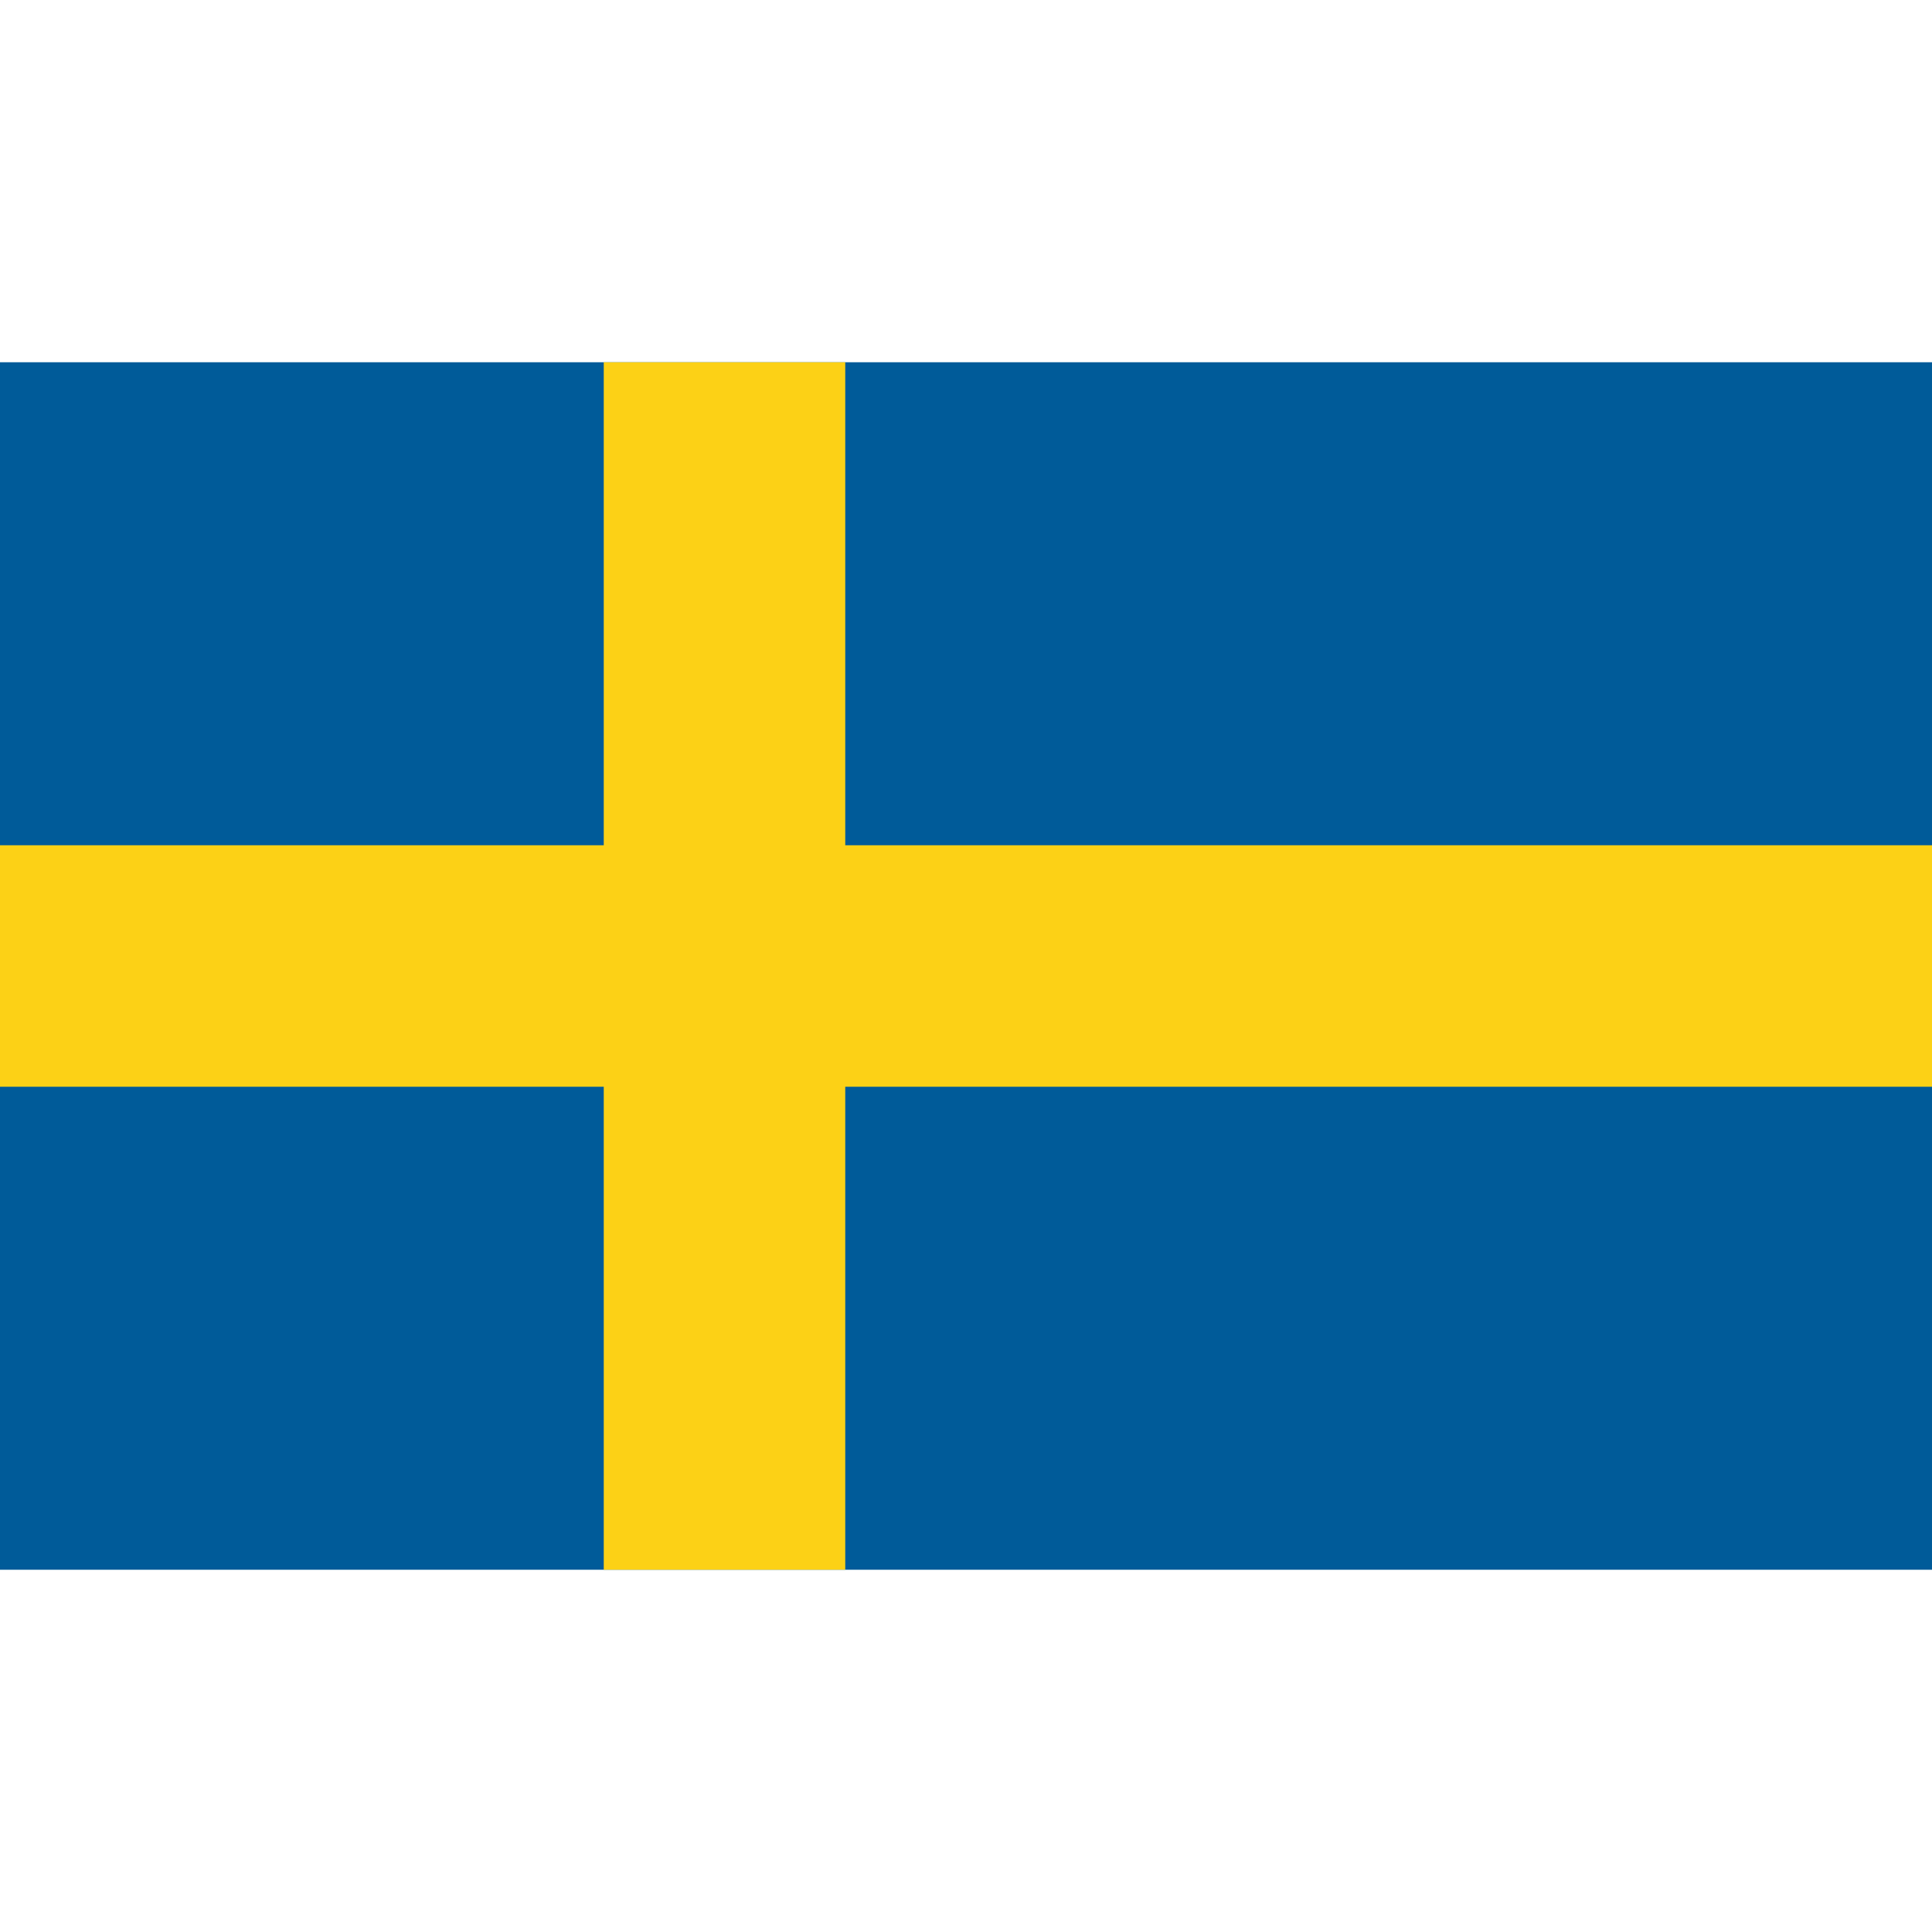
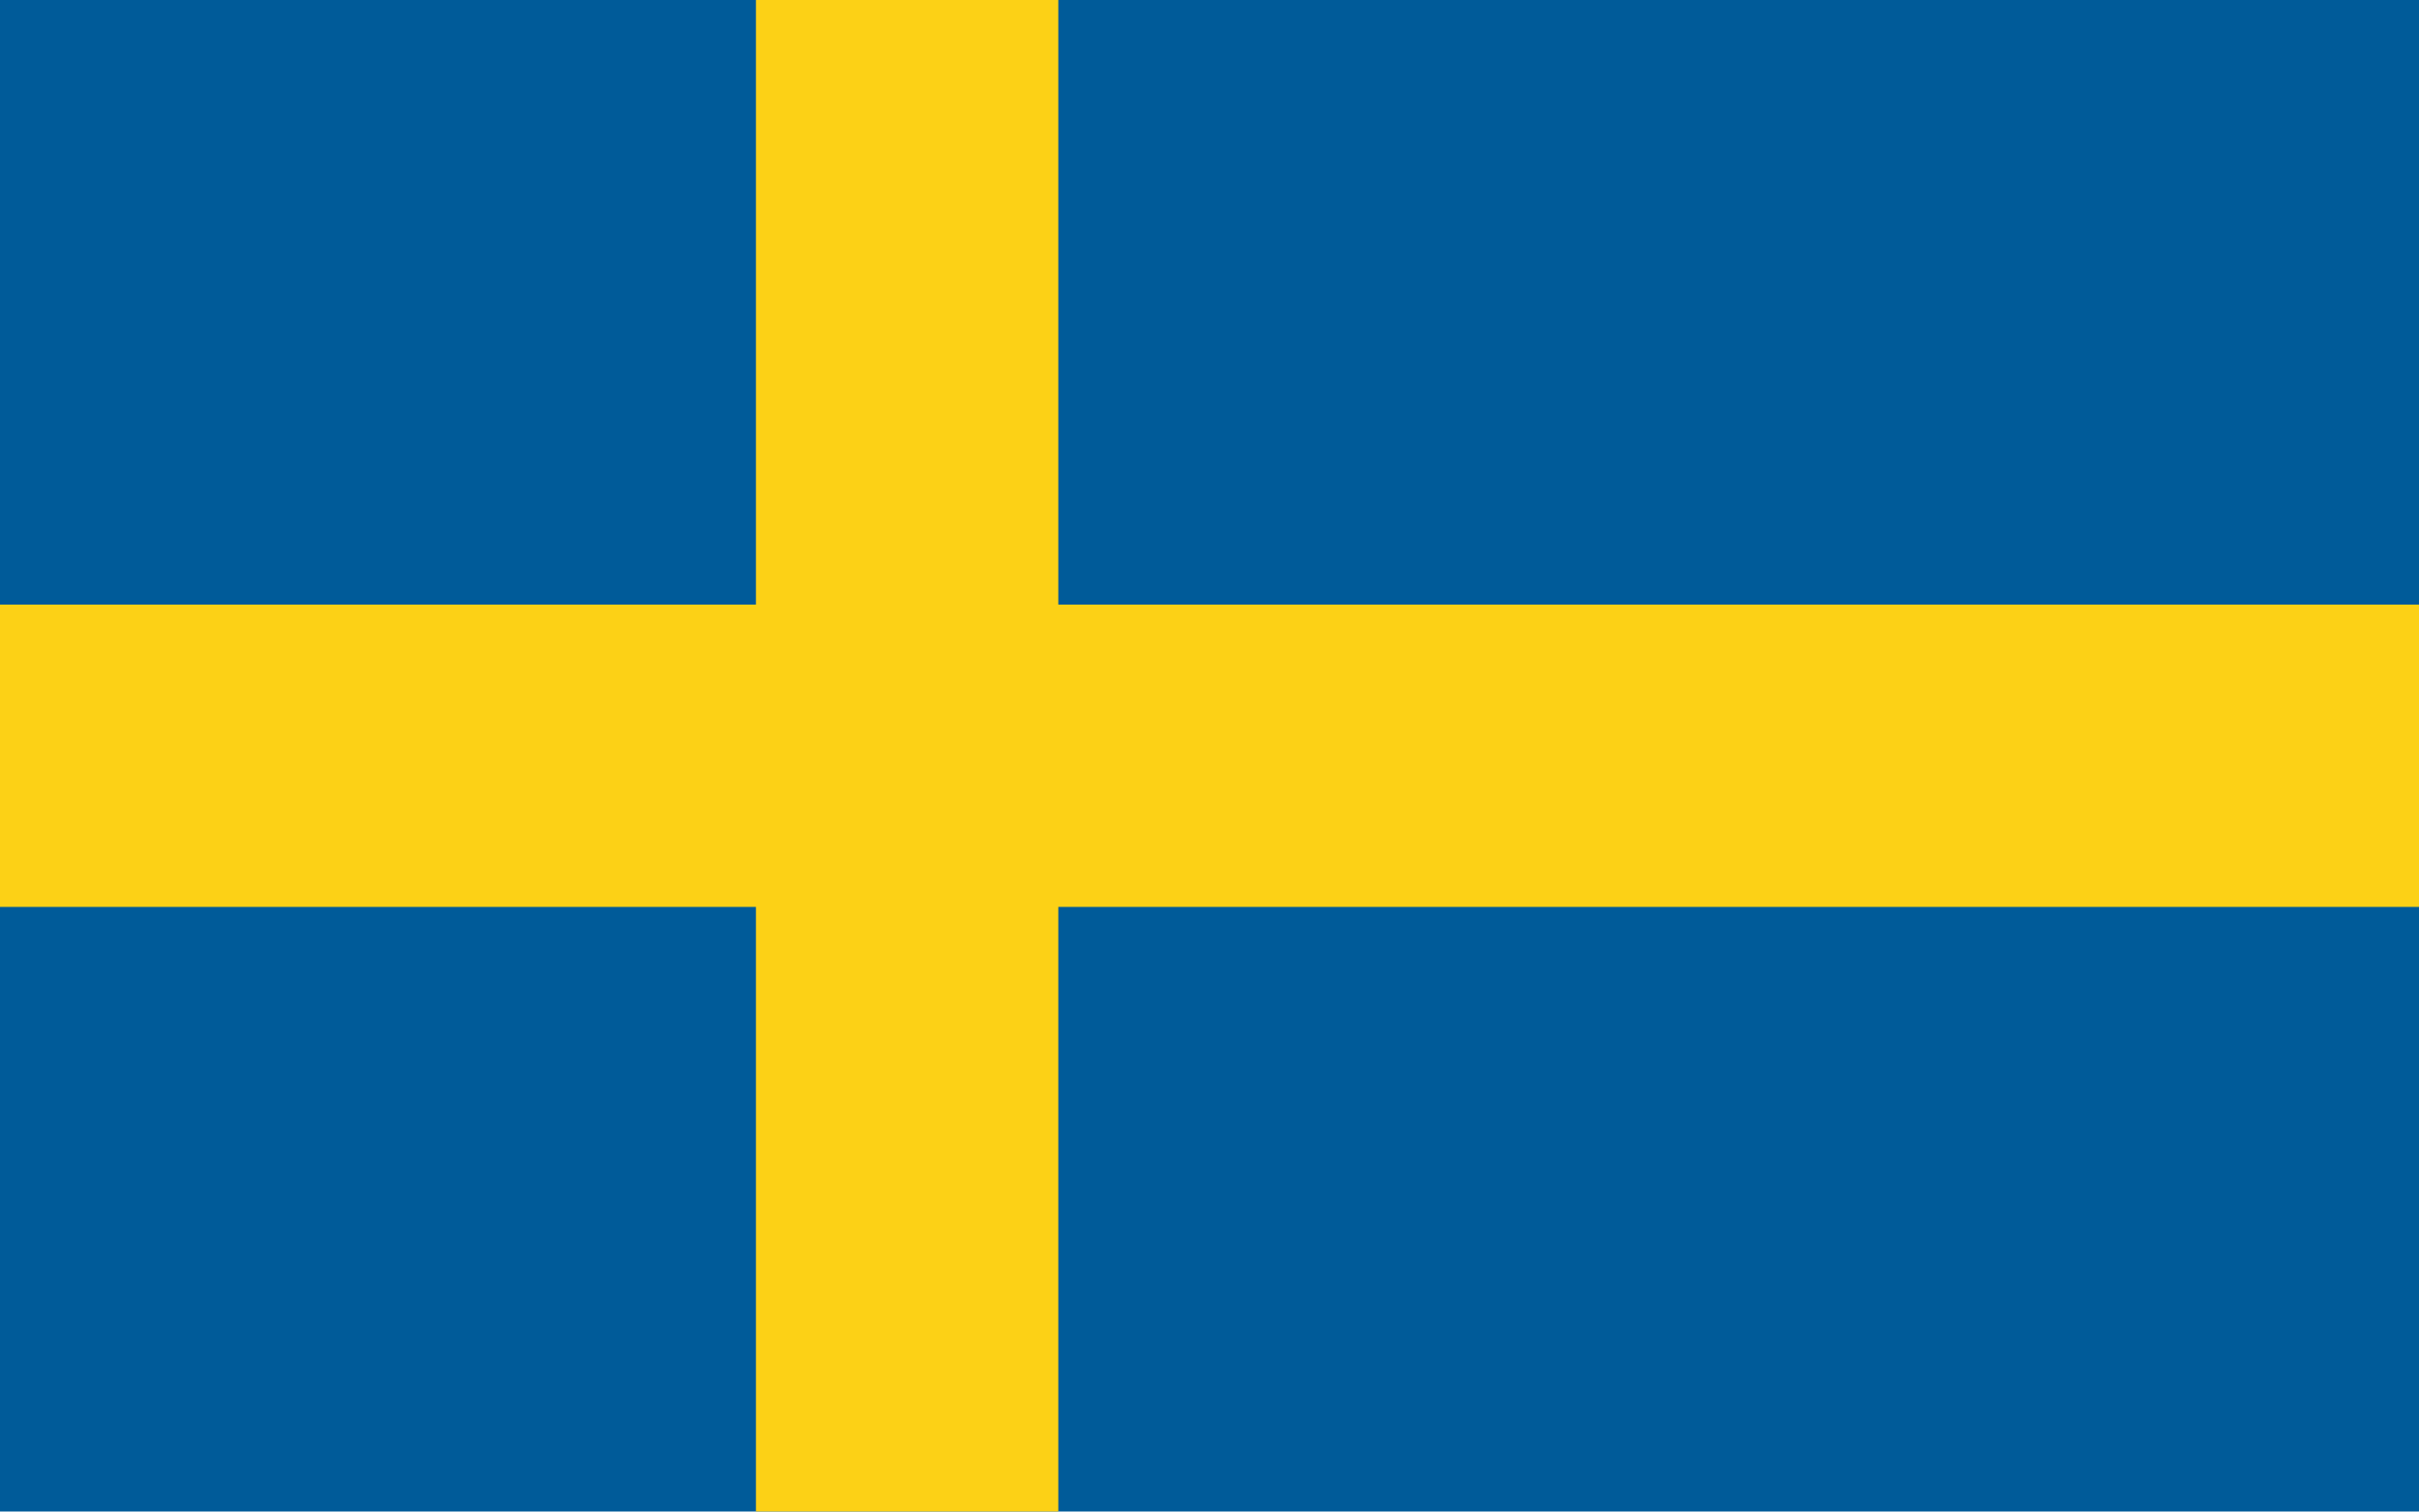
- <svg xmlns="http://www.w3.org/2000/svg" height="256" id="svg7609" version="1.0" width="256">
+ <svg xmlns="http://www.w3.org/2000/svg" height="160" id="svg7609" version="1.0" width="256">
  <defs id="defs7618">
    </defs>
-   <rect height="160" id="rect7611" style="fill:#005b99" width="256" x="0" y="48" />
-   <rect height="160" id="rect7613" style="fill:#fcd116" width="32" x="80" y="48" />
-   <rect height="32" id="rect7615" style="fill:#fcd116" width="256" x="0" y="112" />
+   <rect height="160" id="rect7611" style="fill:#005b99" width="256" x="0" y="0" />
+   <rect height="160" id="rect7613" style="fill:#fcd116" width="32" x="80" y="0" />
+   <rect height="32" id="rect7615" style="fill:#fcd116" width="256" x="0" y="64" />
</svg>
